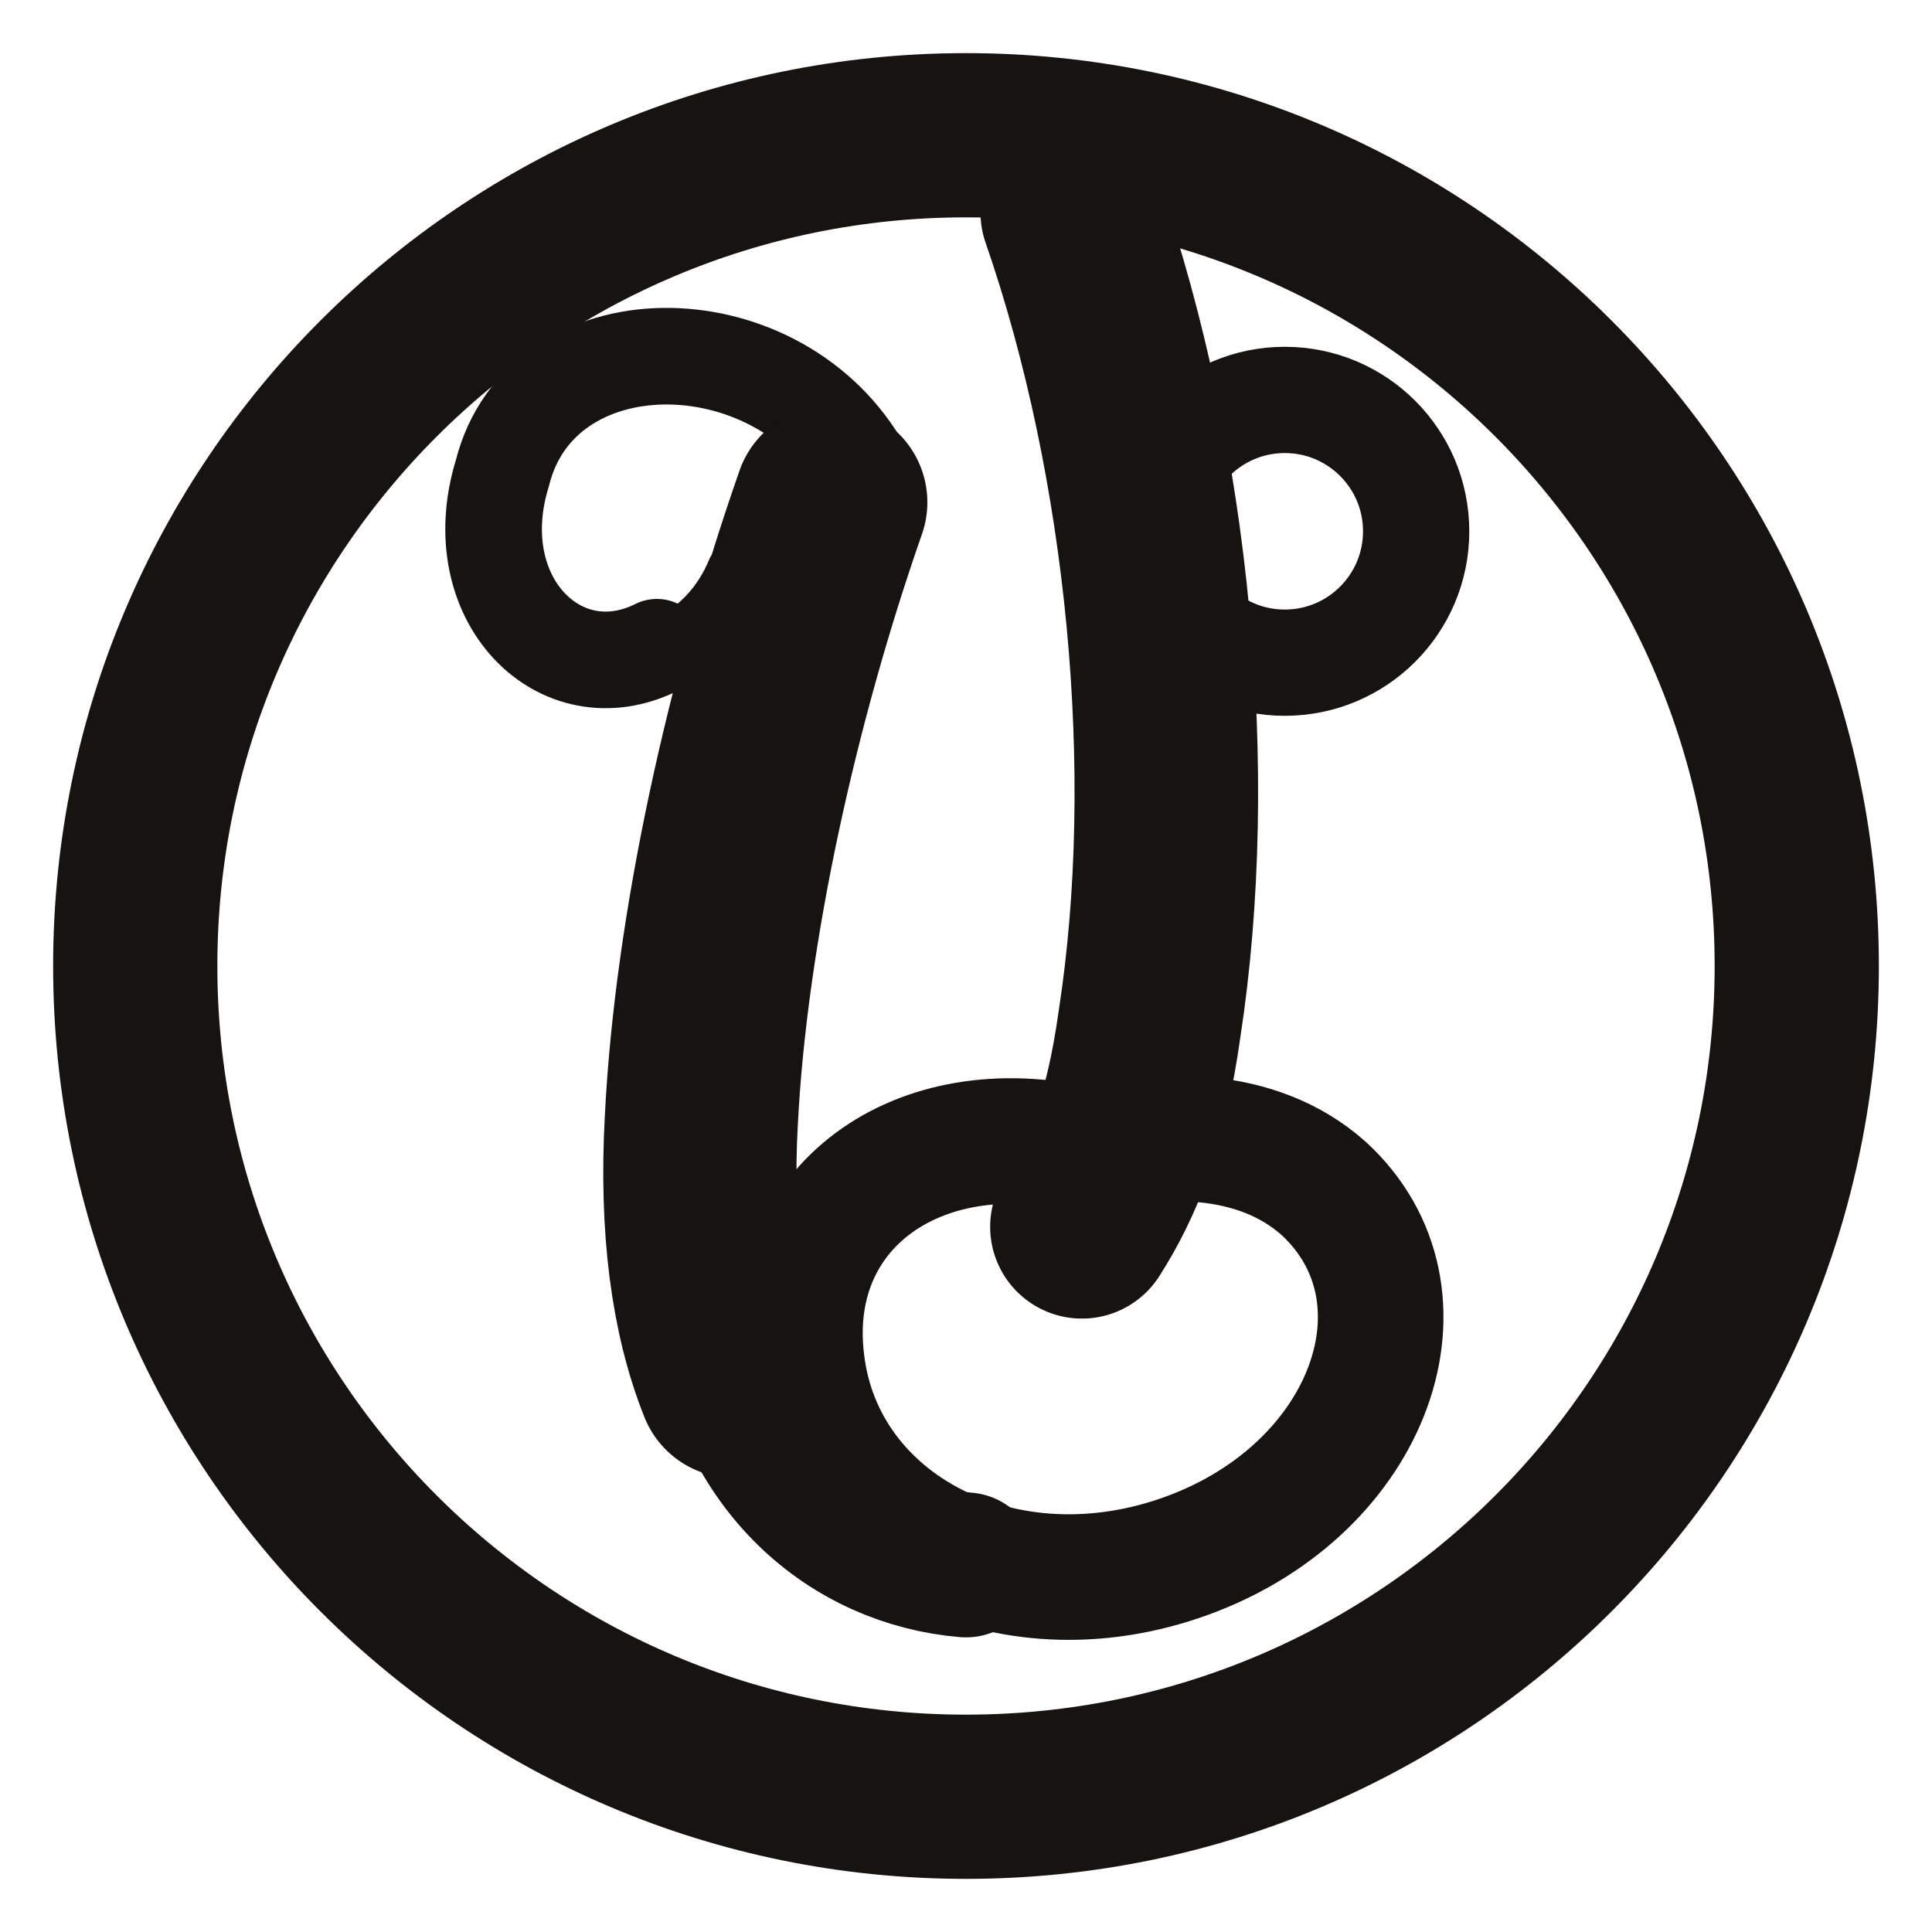
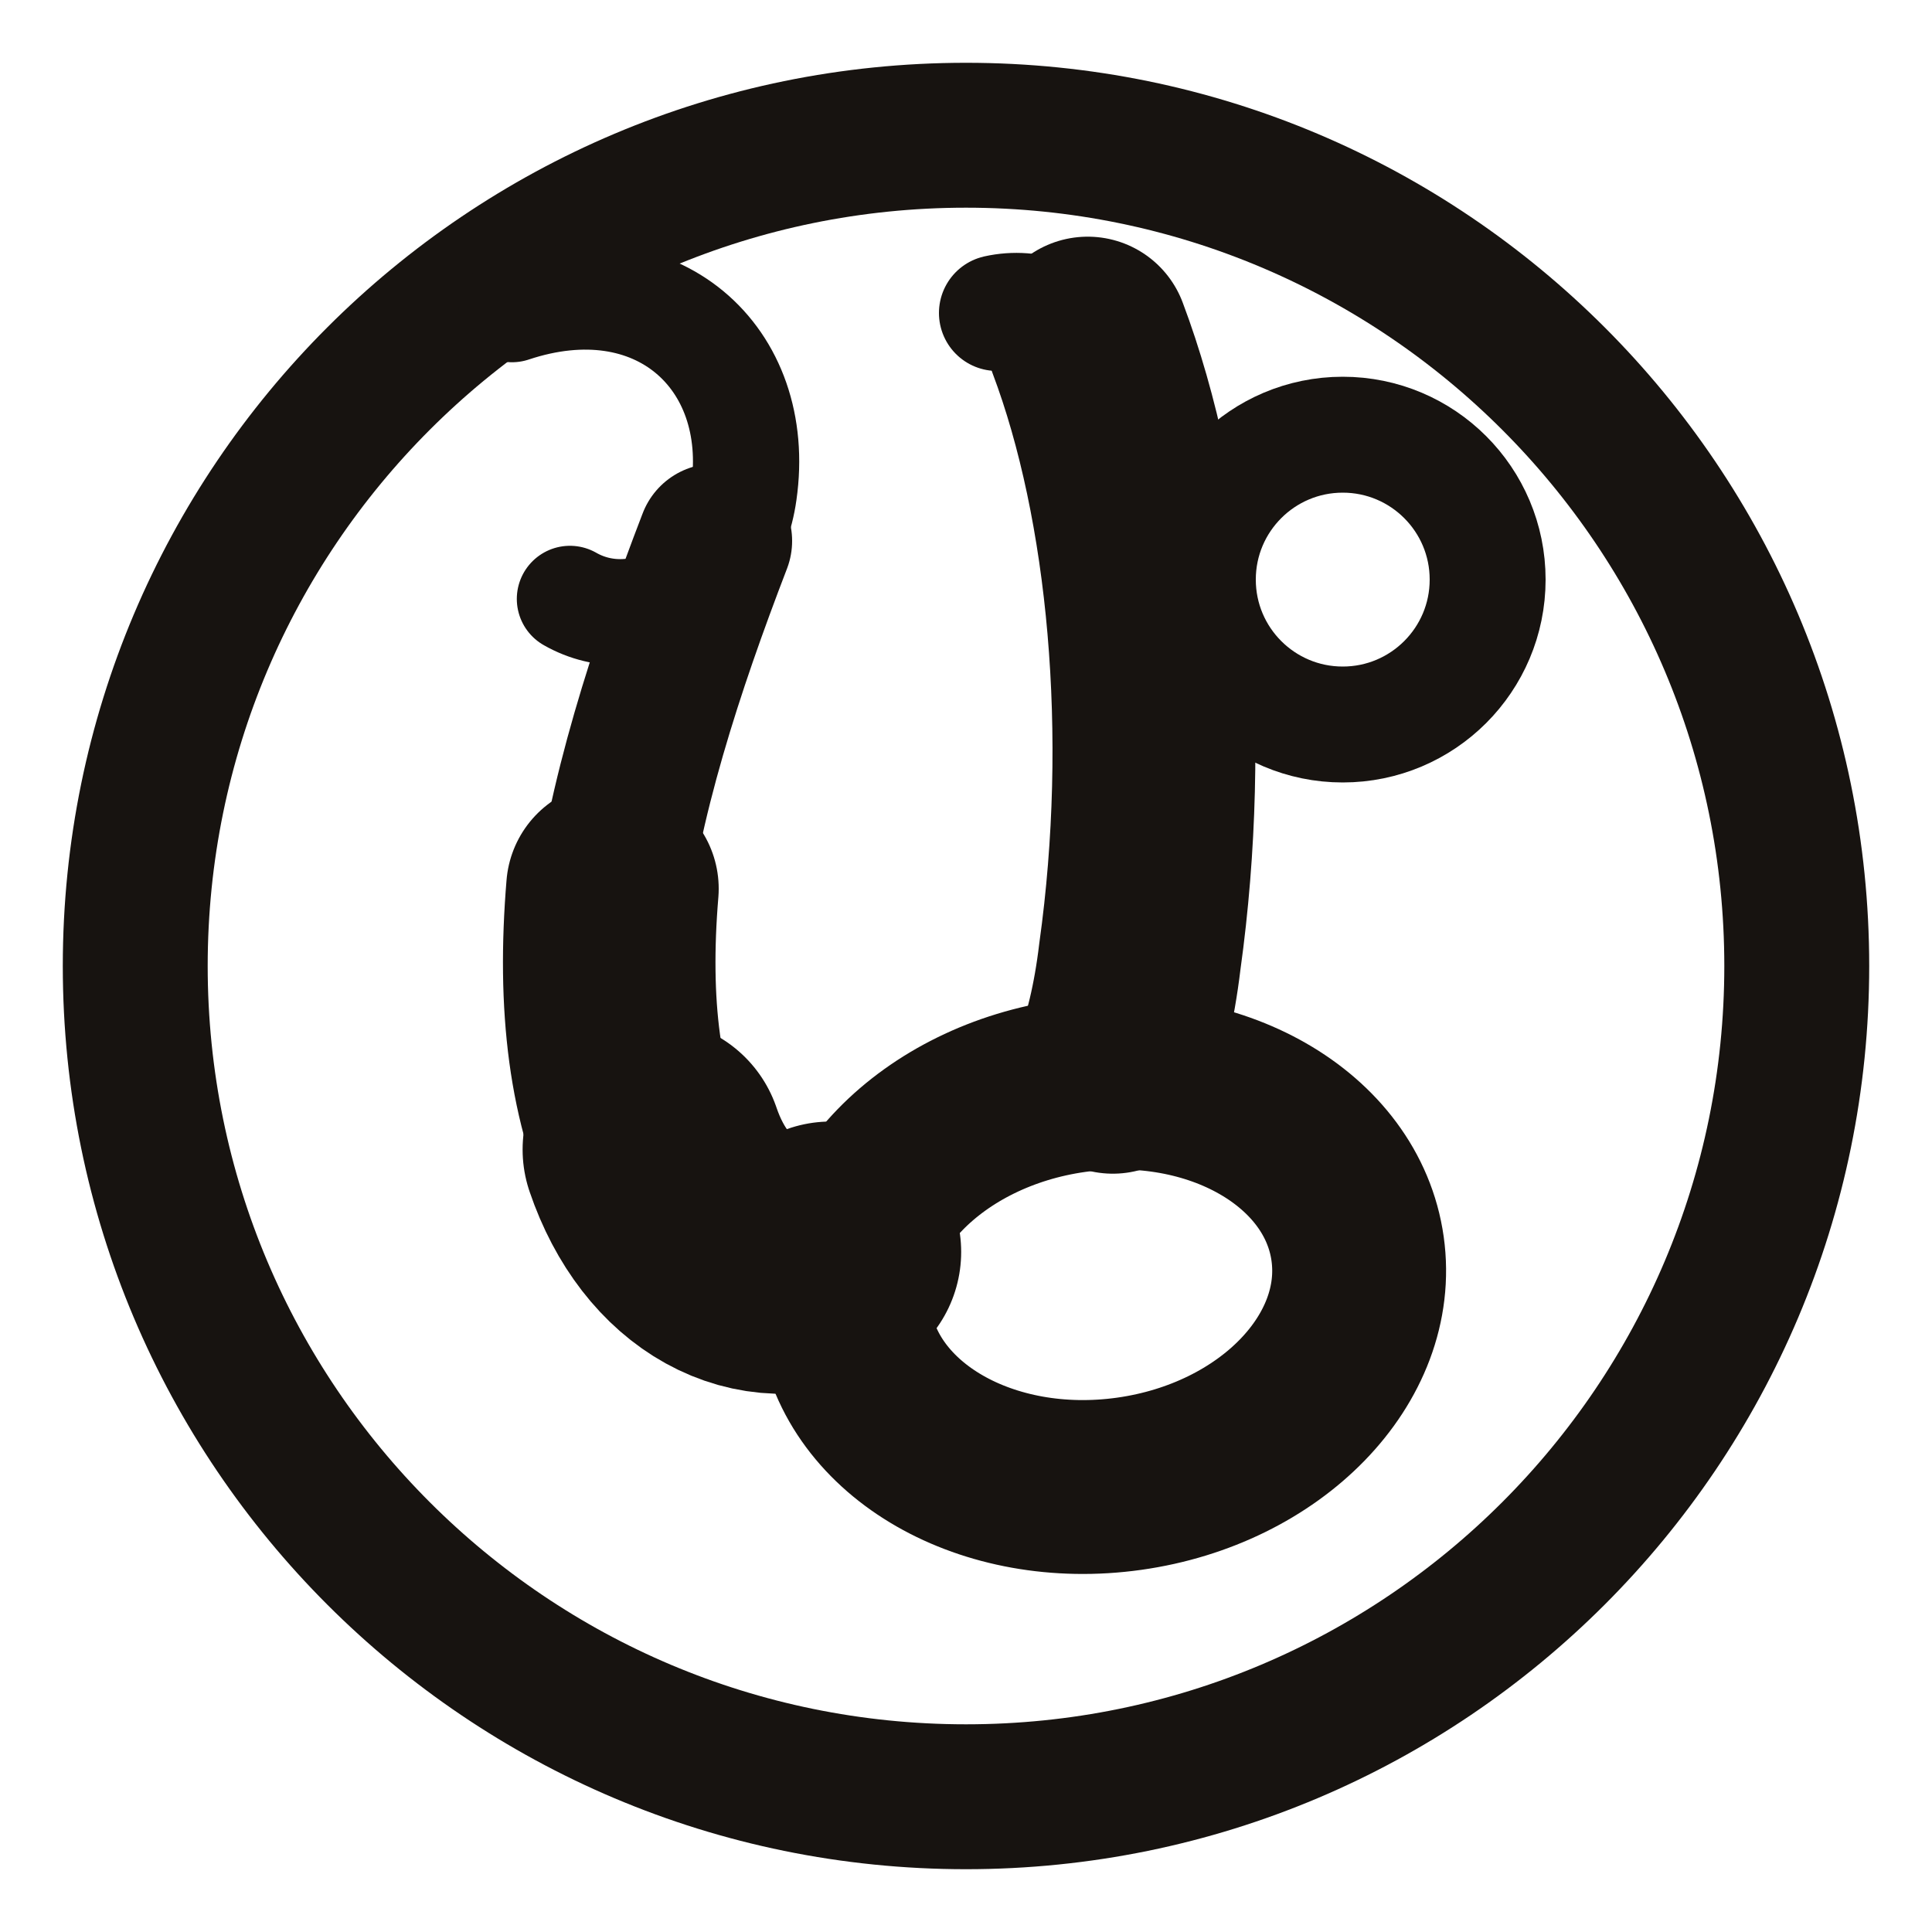
<svg xmlns="http://www.w3.org/2000/svg" viewBox="0 0 100 100">
  <g stroke="#171310" fill="none" stroke-linecap="round">
-     <circle cx="50" cy="50" r="43" stroke-width="8.5" />
-     <circle cx="66.5" cy="27.5" r="6.8" stroke-width="5.5" />
-     <path stroke-width="9.5" d="M 55.5 11 C 60 24, 61.5 40, 59.5 53 C 58.8 58, 57.6 61, 56 63.5" />
-     <path stroke-width="6.5" d="M 56 59.5 C 47.5 57.5, 40.5 62.5, 41.5 70.5 C 42.5 79, 52 84, 61.5 80.5 C 71 77, 74.5 67, 68.5 61.5 C 65 58.4, 60 58.6, 56 59.5" />
-     <path stroke-width="5" d="M 44.5 24 C 40 16.5, 28 16.5, 26 24.5 C 24 31, 29 36, 34 33.5" />
-     <path stroke-width="2.8" d="M 34 33.5 C 36 32.7, 37.3 31.2, 38 29.5" />
-     <path stroke-width="10" d="M 43 26 C 39.5 36, 36.8 48, 36.3 58 C 36 63.5, 36.6 68, 38 71.5" />
-     <path stroke-width="7.5" d="M 37.5 68 C 38.5 76, 44 80.5, 50 81" />
-     <path stroke-width="3.2" d="M 50 81 C 50.6 81, 51.1 81, 51.5 81" />
+     <circle cx="50" cy="50" r="43" stroke-width="7.5" />
+     <circle cx="69.5" cy="30" r="7.5" stroke-width="6" />
+     <path stroke-width="5.5" d="M 26.5 16 C 34 13.5, 39.5 18.5, 38.5 25.5 C 37.8 30.5, 33 33, 29.5 31" />
+     <path stroke-width="8" d="M 37 28 C 34.5 34.5, 32.2 41.5, 31.5 48" />
+     <path stroke-width="11" d="M 31.7 46 C 31.2 52, 31.8 57, 33.8 61" />
+     <path stroke-width="13.5" d="M 33.8 59.5 C 35.5 64.5, 39.5 66.5, 43 64.8" />
+     <path stroke-width="5.5" d="M 43 64.8 C 45.8 63.5, 47.4 61, 47.8 58" />
+     <path stroke-width="6" d="M 56.6 18 C 55.2 16.5, 53.4 15.8, 51.6 16.2" />
+     <path stroke-width="10.5" d="M 56.3 17.5 C 59.5 26, 60.6 38, 59 49.5 C 58.7 52, 58.2 54, 57.6 55.5" />
+     <ellipse cx="57" cy="66.5" rx="13.4" ry="10.4" stroke-width="9" transform="rotate(-8 57 66.5)" />
  </g>
</svg>
